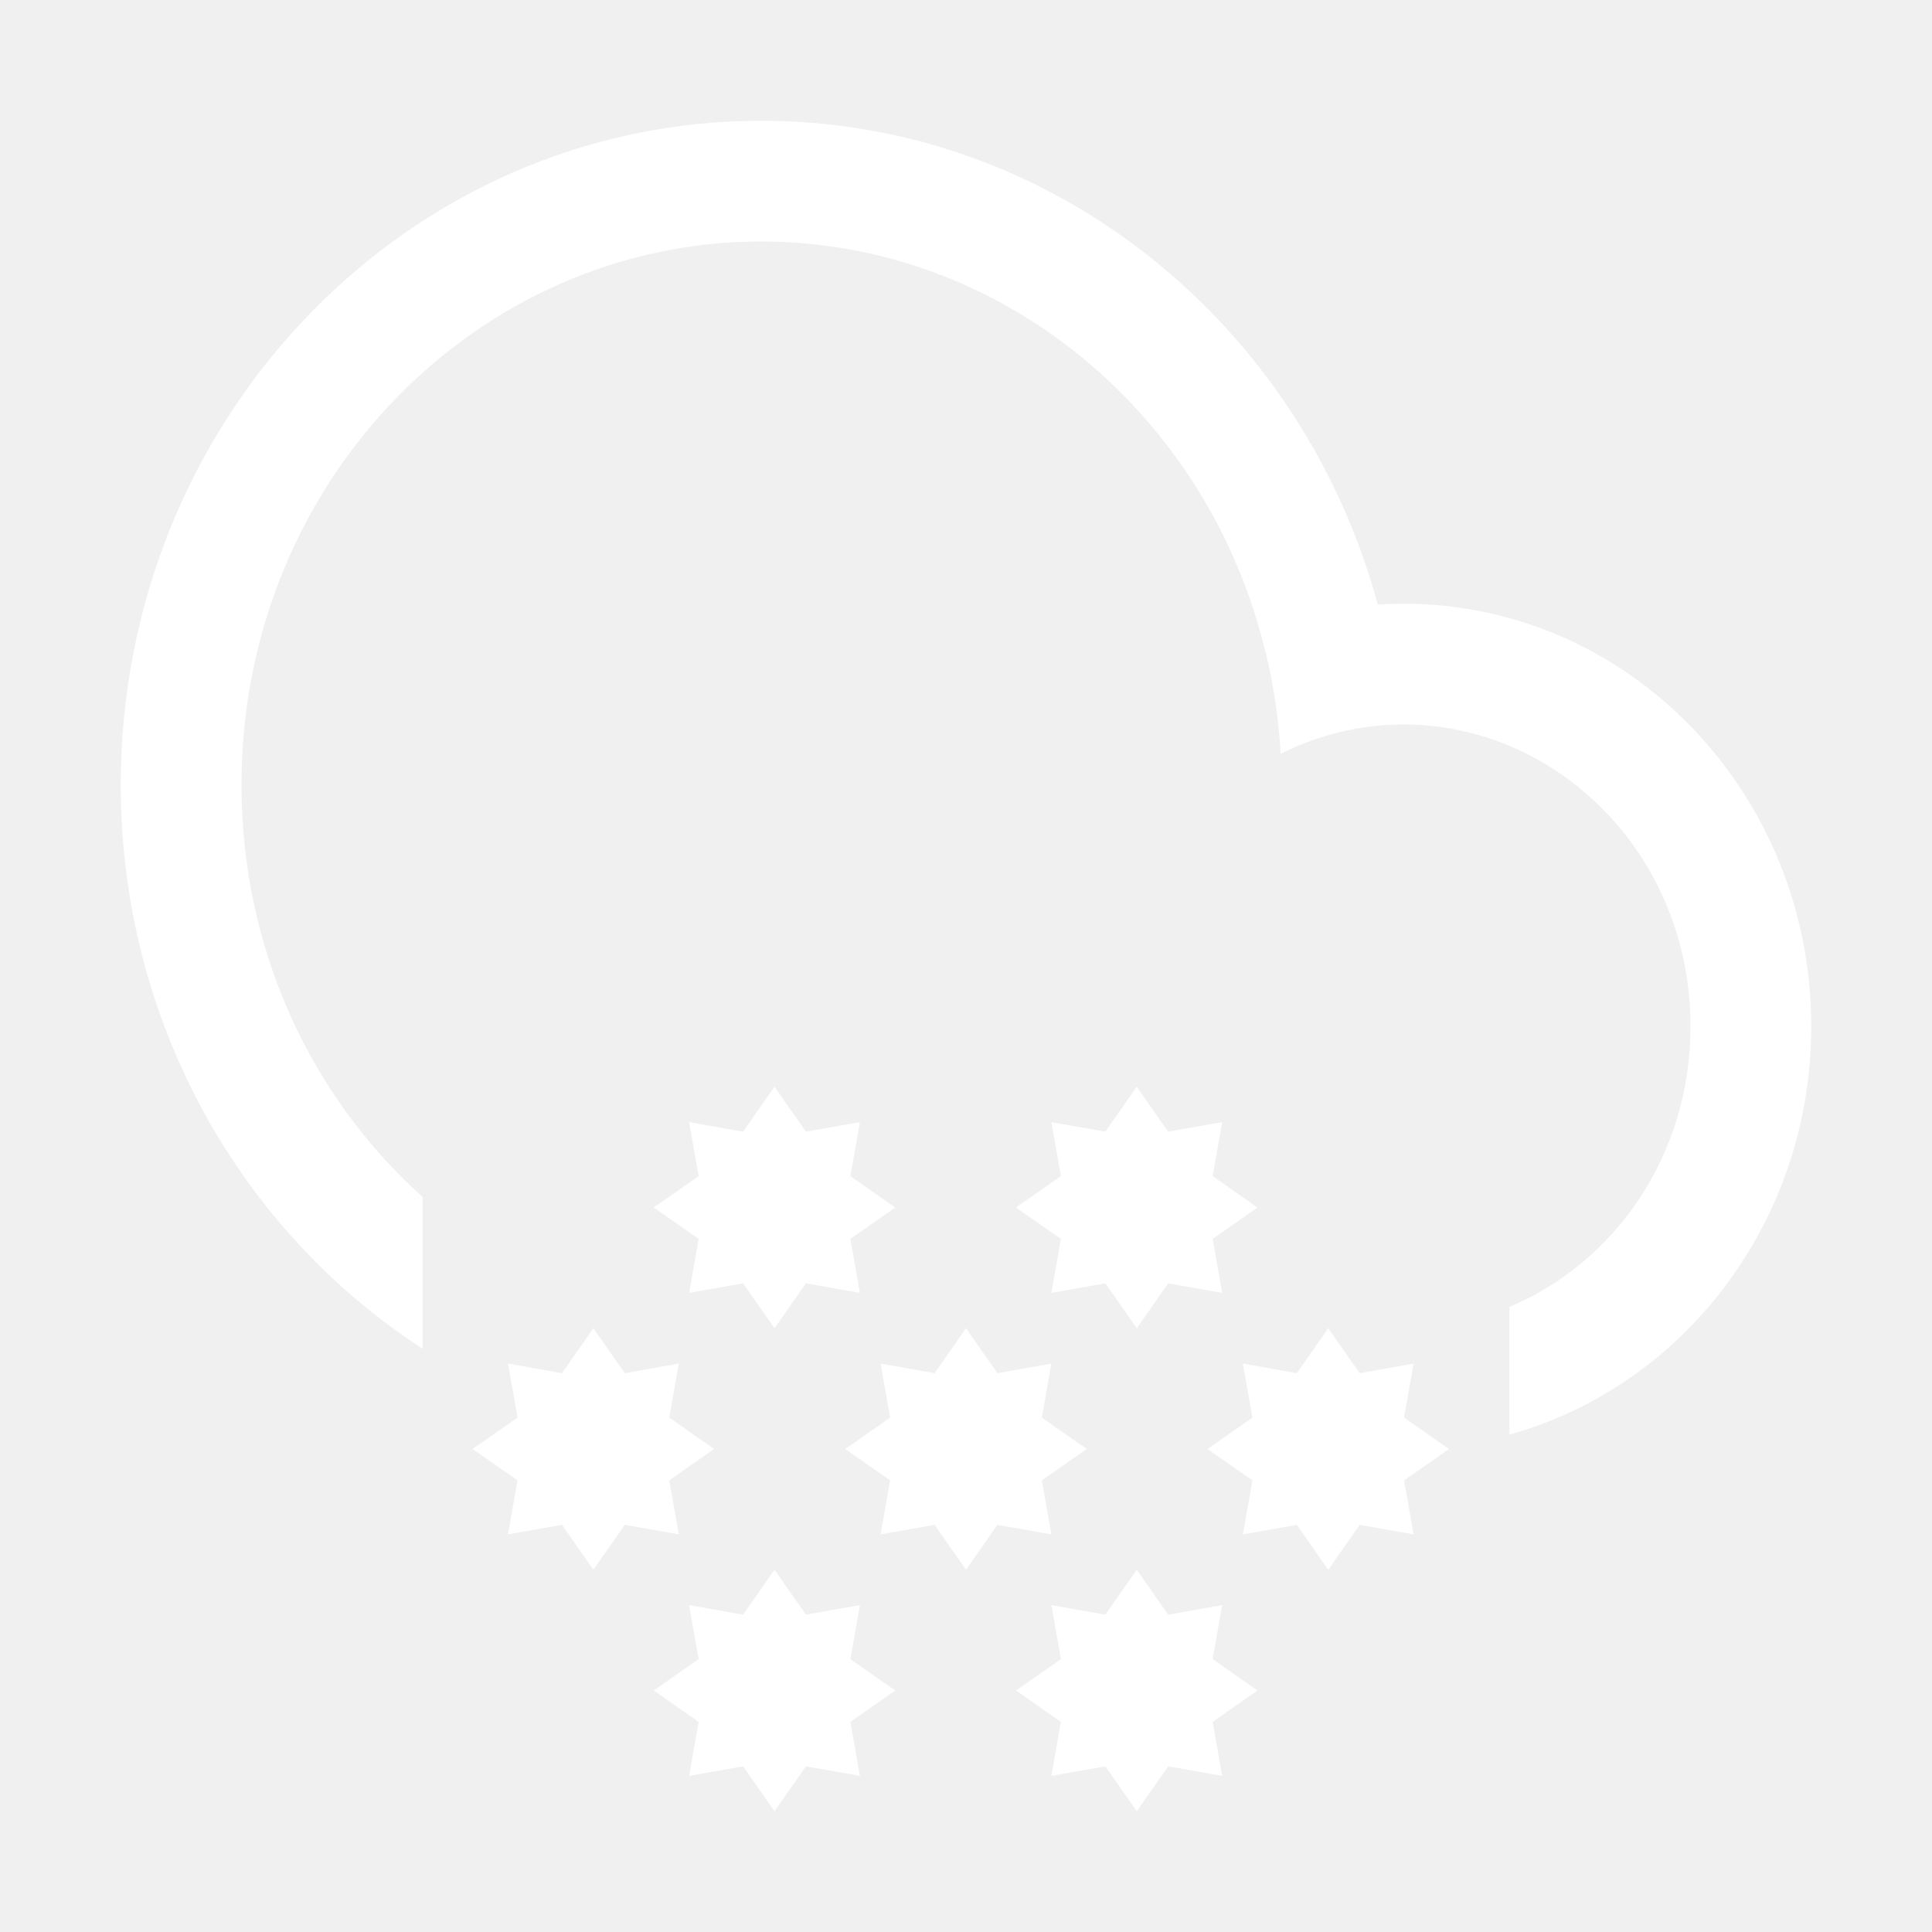
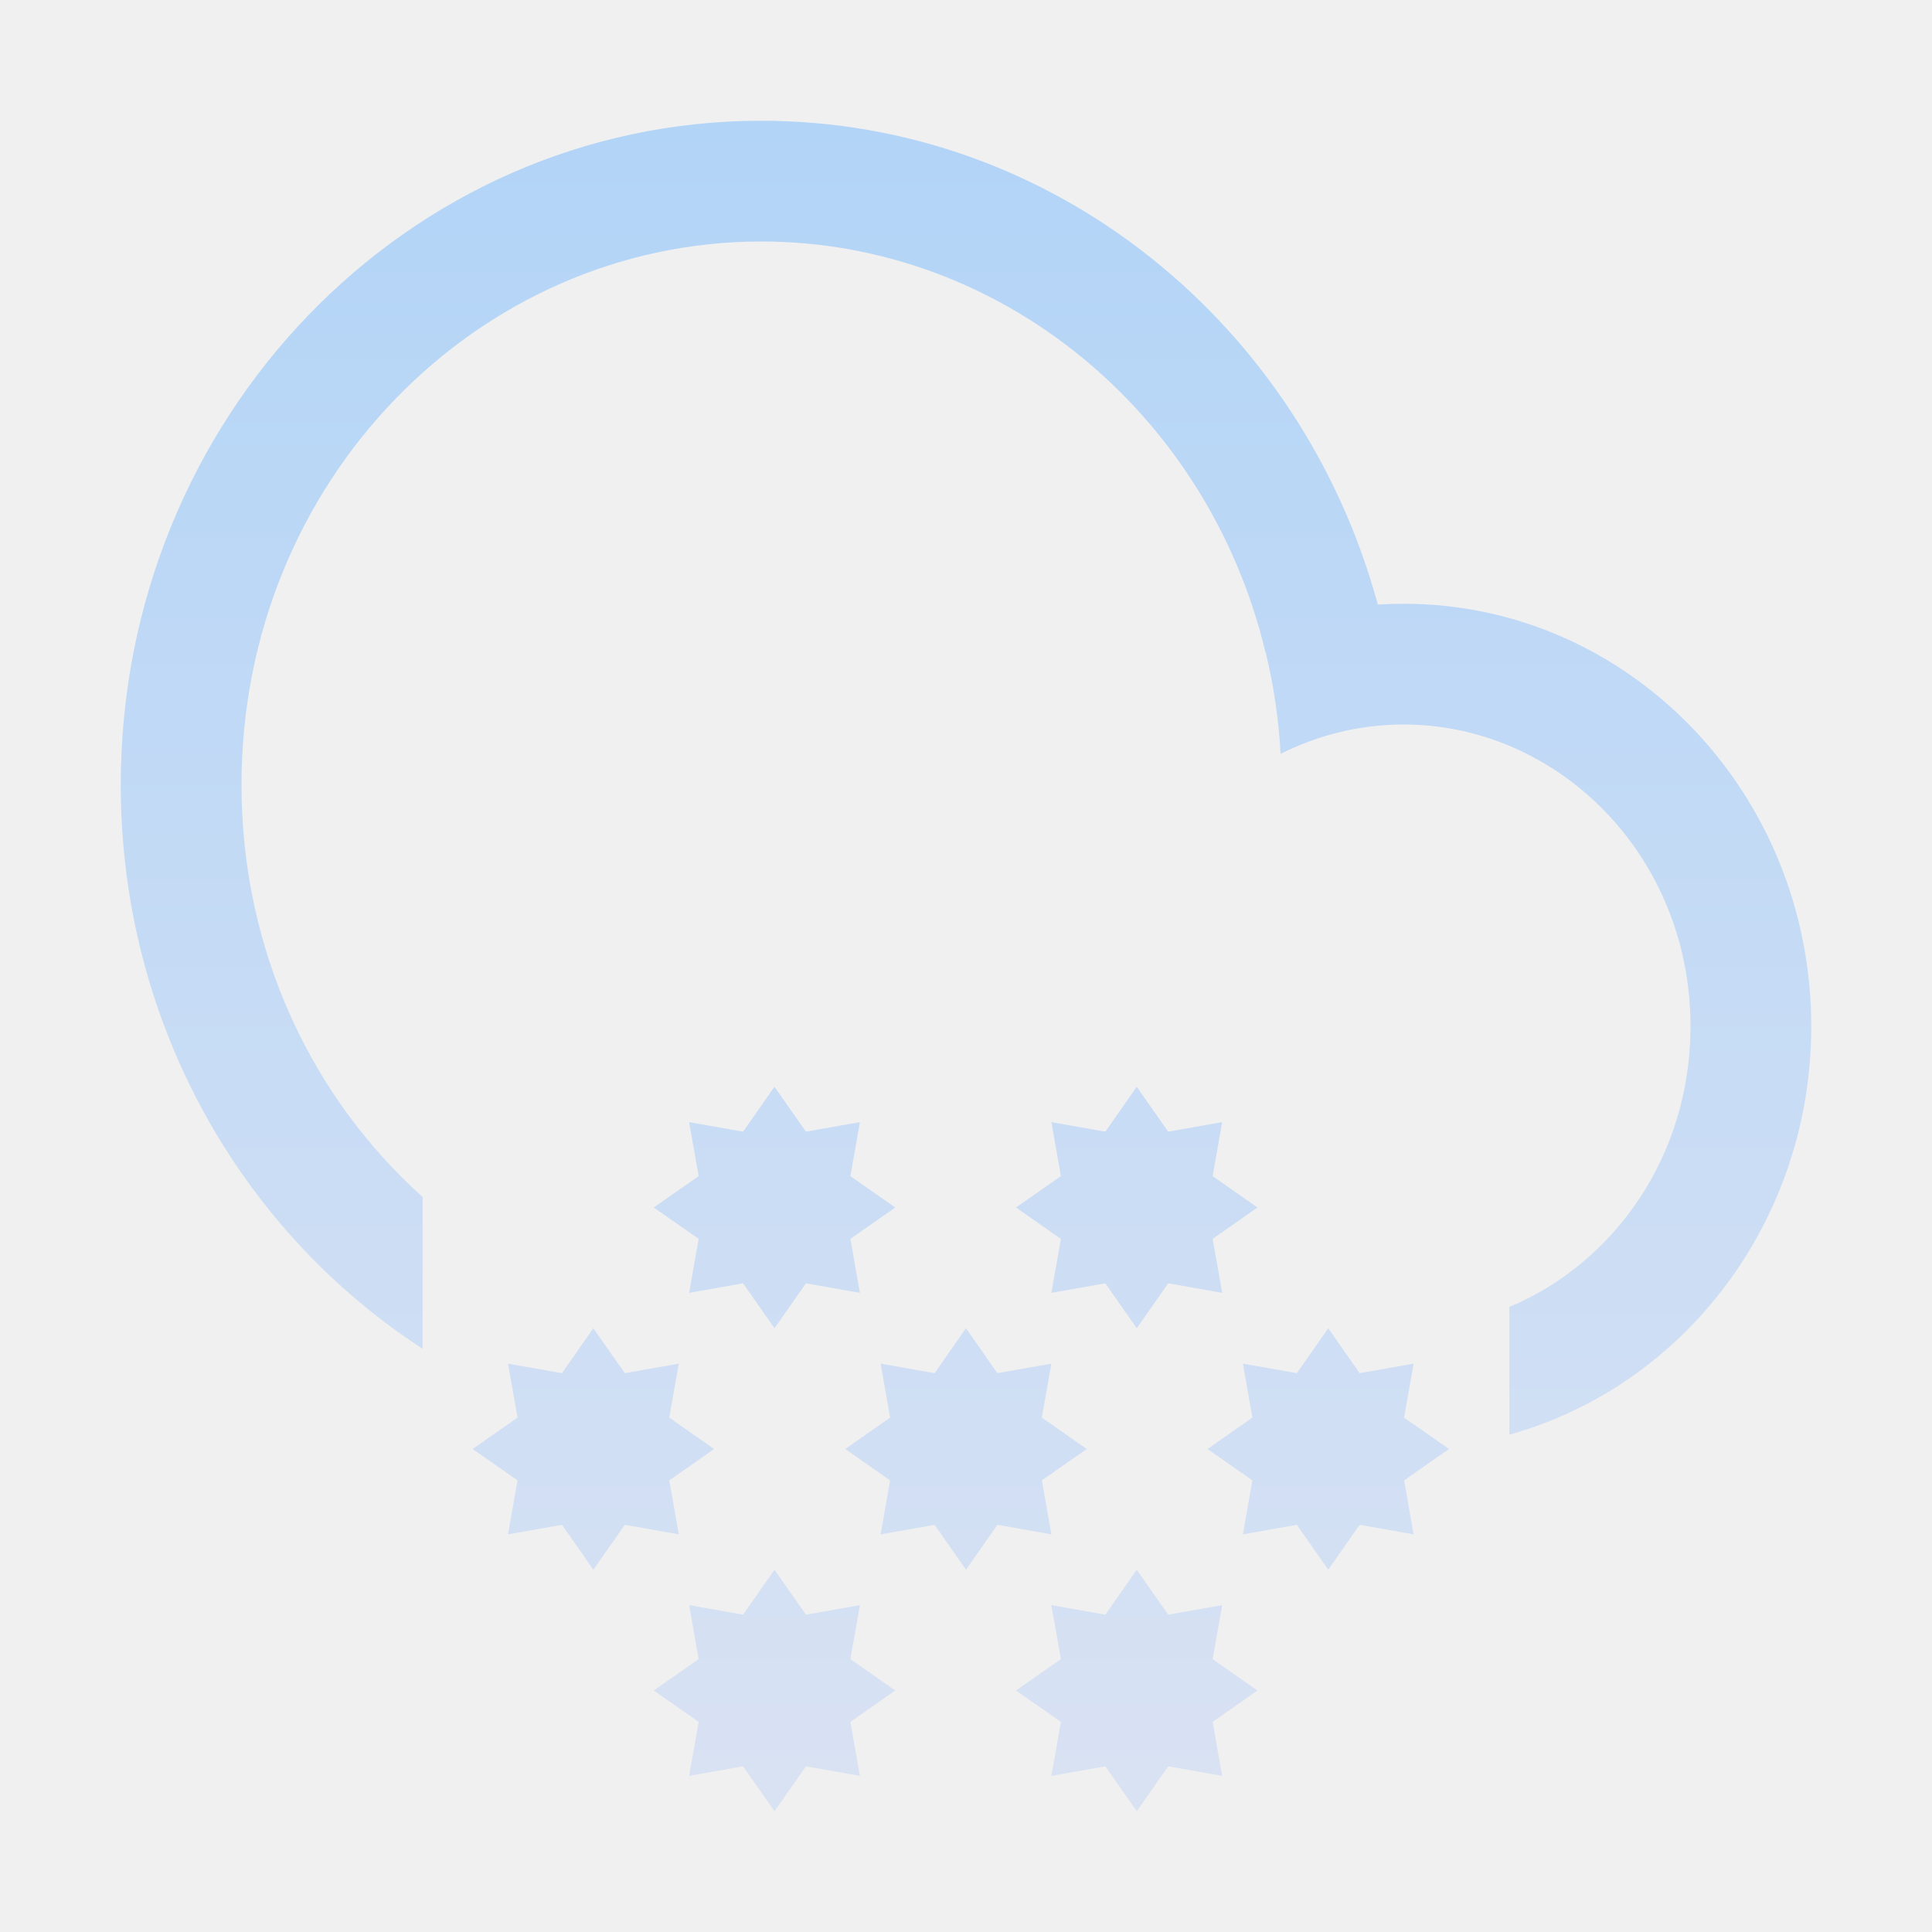
<svg xmlns="http://www.w3.org/2000/svg" width="32" height="32" viewBox="0 0 32 32" fill="none">
-   <path fill-rule="evenodd" clip-rule="evenodd" d="M2 13C2 16.94 3.998 20.396 7 22.339V19.826C5.172 18.187 4 15.755 4 13C4 7.96 7.922 4 12.608 4C16.584 4 20.009 6.85 20.957 10.791L20.96 10.79C21.094 11.337 21.179 11.904 21.211 12.486C21.834 12.173 22.527 12 23.249 12C25.805 12 28 14.17 28 17C28 19.152 26.731 20.922 25 21.647V23.762C27.88 22.963 30 20.238 30 17C30 13.134 26.978 10 23.249 10C23.105 10 22.963 10.005 22.821 10.014C21.566 5.39 17.469 2 12.608 2C6.749 2 2 6.925 2 13ZM17.256 24.52L18 24L17.256 23.48L17.414 22.586L16.52 22.744L16 22L15.48 22.744L14.586 22.586L14.743 23.48L14 24L14.743 24.52L14.586 25.414L15.48 25.256L16 26L16.52 25.256L17.414 25.414L17.256 24.52ZM14.828 20L14.085 20.52L14.243 21.414L13.349 21.256L12.828 22L12.308 21.256L11.414 21.414L11.572 20.52L10.828 20L11.572 19.48L11.414 18.586L12.308 18.744L12.828 18L13.349 18.744L14.243 18.586L14.085 19.48L14.828 20ZM14.085 28.52L14.828 28L14.085 27.48L14.243 26.586L13.349 26.744L12.828 26L12.308 26.744L11.414 26.586L11.572 27.48L10.828 28L11.572 28.52L11.414 29.414L12.308 29.256L12.828 30L13.349 29.256L14.243 29.414L14.085 28.52ZM24 24L23.256 24.52L23.414 25.414L22.52 25.256L22 26L21.48 25.256L20.586 25.414L20.744 24.52L20 24L20.744 23.48L20.586 22.586L21.48 22.744L22 22L22.52 22.744L23.414 22.586L23.256 23.48L24 24ZM20.085 20.52L20.828 20L20.085 19.48L20.243 18.586L19.349 18.744L18.828 18L18.308 18.744L17.414 18.586L17.572 19.48L16.828 20L17.572 20.52L17.414 21.414L18.308 21.256L18.828 22L19.349 21.256L20.243 21.414L20.085 20.52ZM20.828 28L20.085 28.52L20.243 29.414L19.349 29.256L18.828 30L18.308 29.256L17.414 29.414L17.572 28.52L16.828 28L17.572 27.48L17.414 26.586L18.308 26.744L18.828 26L19.349 26.744L20.243 26.586L20.085 27.48L20.828 28ZM11.085 24.52L11.828 24L11.085 23.48L11.243 22.586L10.349 22.744L9.828 22L9.308 22.744L8.414 22.586L8.572 23.48L7.828 24L8.572 24.52L8.414 25.414L9.308 25.256L9.828 26L10.349 25.256L11.243 25.414L11.085 24.52Z" fill="white" />
+   <path fill-rule="evenodd" clip-rule="evenodd" d="M2 13C2 16.94 3.998 20.396 7 22.339V19.826C5.172 18.187 4 15.755 4 13C4 7.96 7.922 4 12.608 4C16.584 4 20.009 6.85 20.957 10.791L20.96 10.79C21.094 11.337 21.179 11.904 21.211 12.486C21.834 12.173 22.527 12 23.249 12C25.805 12 28 14.17 28 17C28 19.152 26.731 20.922 25 21.647V23.762C27.88 22.963 30 20.238 30 17C30 13.134 26.978 10 23.249 10C23.105 10 22.963 10.005 22.821 10.014C21.566 5.39 17.469 2 12.608 2C6.749 2 2 6.925 2 13ZM17.256 24.52L18 24L17.256 23.48L17.414 22.586L16.52 22.744L16 22L15.48 22.744L14.586 22.586L14.743 23.48L14 24L14.743 24.52L14.586 25.414L15.48 25.256L16 26L16.52 25.256L17.414 25.414L17.256 24.52ZM14.828 20L14.085 20.52L14.243 21.414L13.349 21.256L12.828 22L12.308 21.256L11.414 21.414L11.572 20.52L10.828 20L11.572 19.48L11.414 18.586L12.308 18.744L12.828 18L13.349 18.744L14.243 18.586L14.085 19.48L14.828 20ZM14.085 28.52L14.828 28L14.085 27.48L14.243 26.586L13.349 26.744L12.828 26L12.308 26.744L11.414 26.586L11.572 27.48L10.828 28L11.572 28.52L11.414 29.414L12.308 29.256L12.828 30L13.349 29.256L14.243 29.414L14.085 28.52ZM24 24L23.256 24.52L23.414 25.414L22.52 25.256L22 26L21.48 25.256L20.586 25.414L20.744 24.52L20 24L20.744 23.48L20.586 22.586L21.48 22.744L22 22L22.52 22.744L23.414 22.586L23.256 23.48L24 24ZM20.085 20.52L20.828 20L20.085 19.48L20.243 18.586L19.349 18.744L18.828 18L18.308 18.744L17.414 18.586L17.572 19.48L16.828 20L17.572 20.52L17.414 21.414L18.308 21.256L18.828 22L19.349 21.256L20.243 21.414L20.085 20.52ZM20.828 28L20.085 28.52L20.243 29.414L19.349 29.256L18.828 30L18.308 29.256L17.414 29.414L17.572 28.52L16.828 28L17.572 27.48L17.414 26.586L18.308 26.744L18.828 26L19.349 26.744L20.243 26.586L20.085 27.48L20.828 28ZM11.085 24.52L11.828 24L11.085 23.48L11.243 22.586L10.349 22.744L9.828 22L9.308 22.744L8.414 22.586L8.572 23.48L7.828 24L8.572 24.52L8.414 25.414L9.308 25.256L9.828 26L10.349 25.256L11.243 25.414L11.085 24.52Z" fill="url(#paint0_linear_3_3932)" />
+   <defs>
+     <linearGradient id="paint0_linear_3_3932" x1="16" y1="2" x2="16" y2="30" gradientUnits="userSpaceOnUse">
+       <stop stop-color="#B2D4F7" />
+       <stop offset="1" stop-color="#D9E2F3" />
+     </linearGradient>
+   </defs>
</svg>
